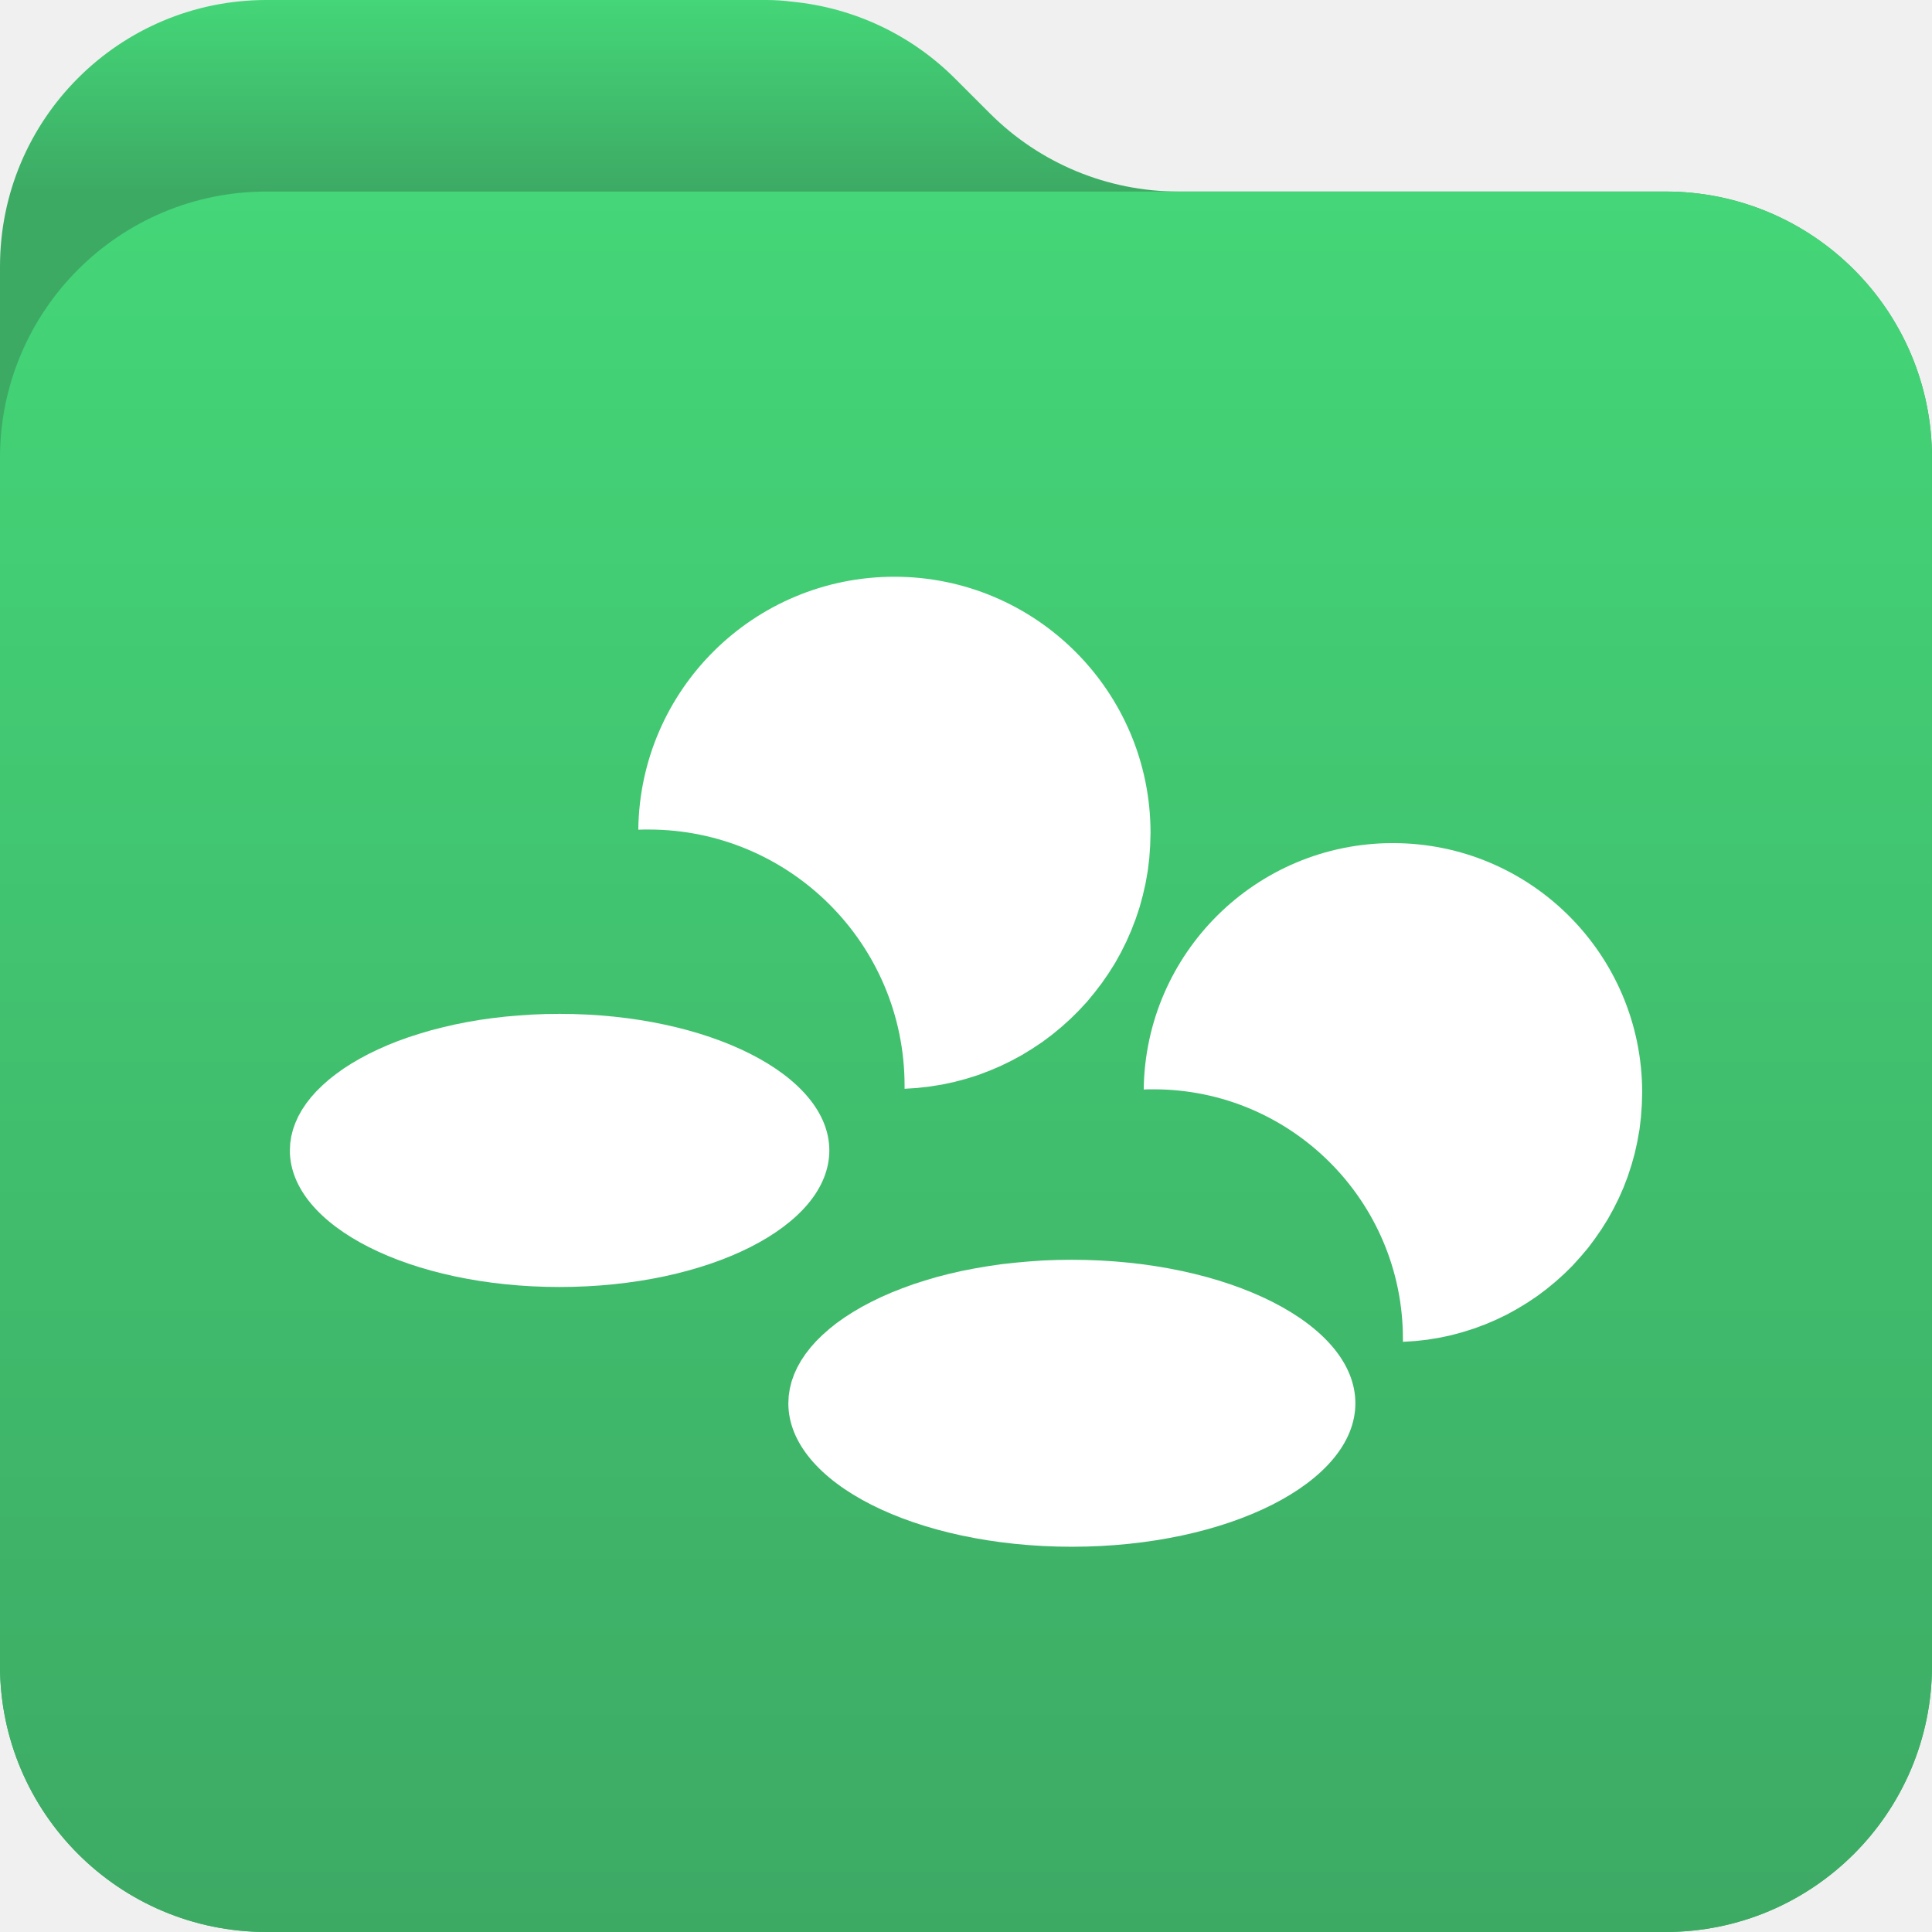
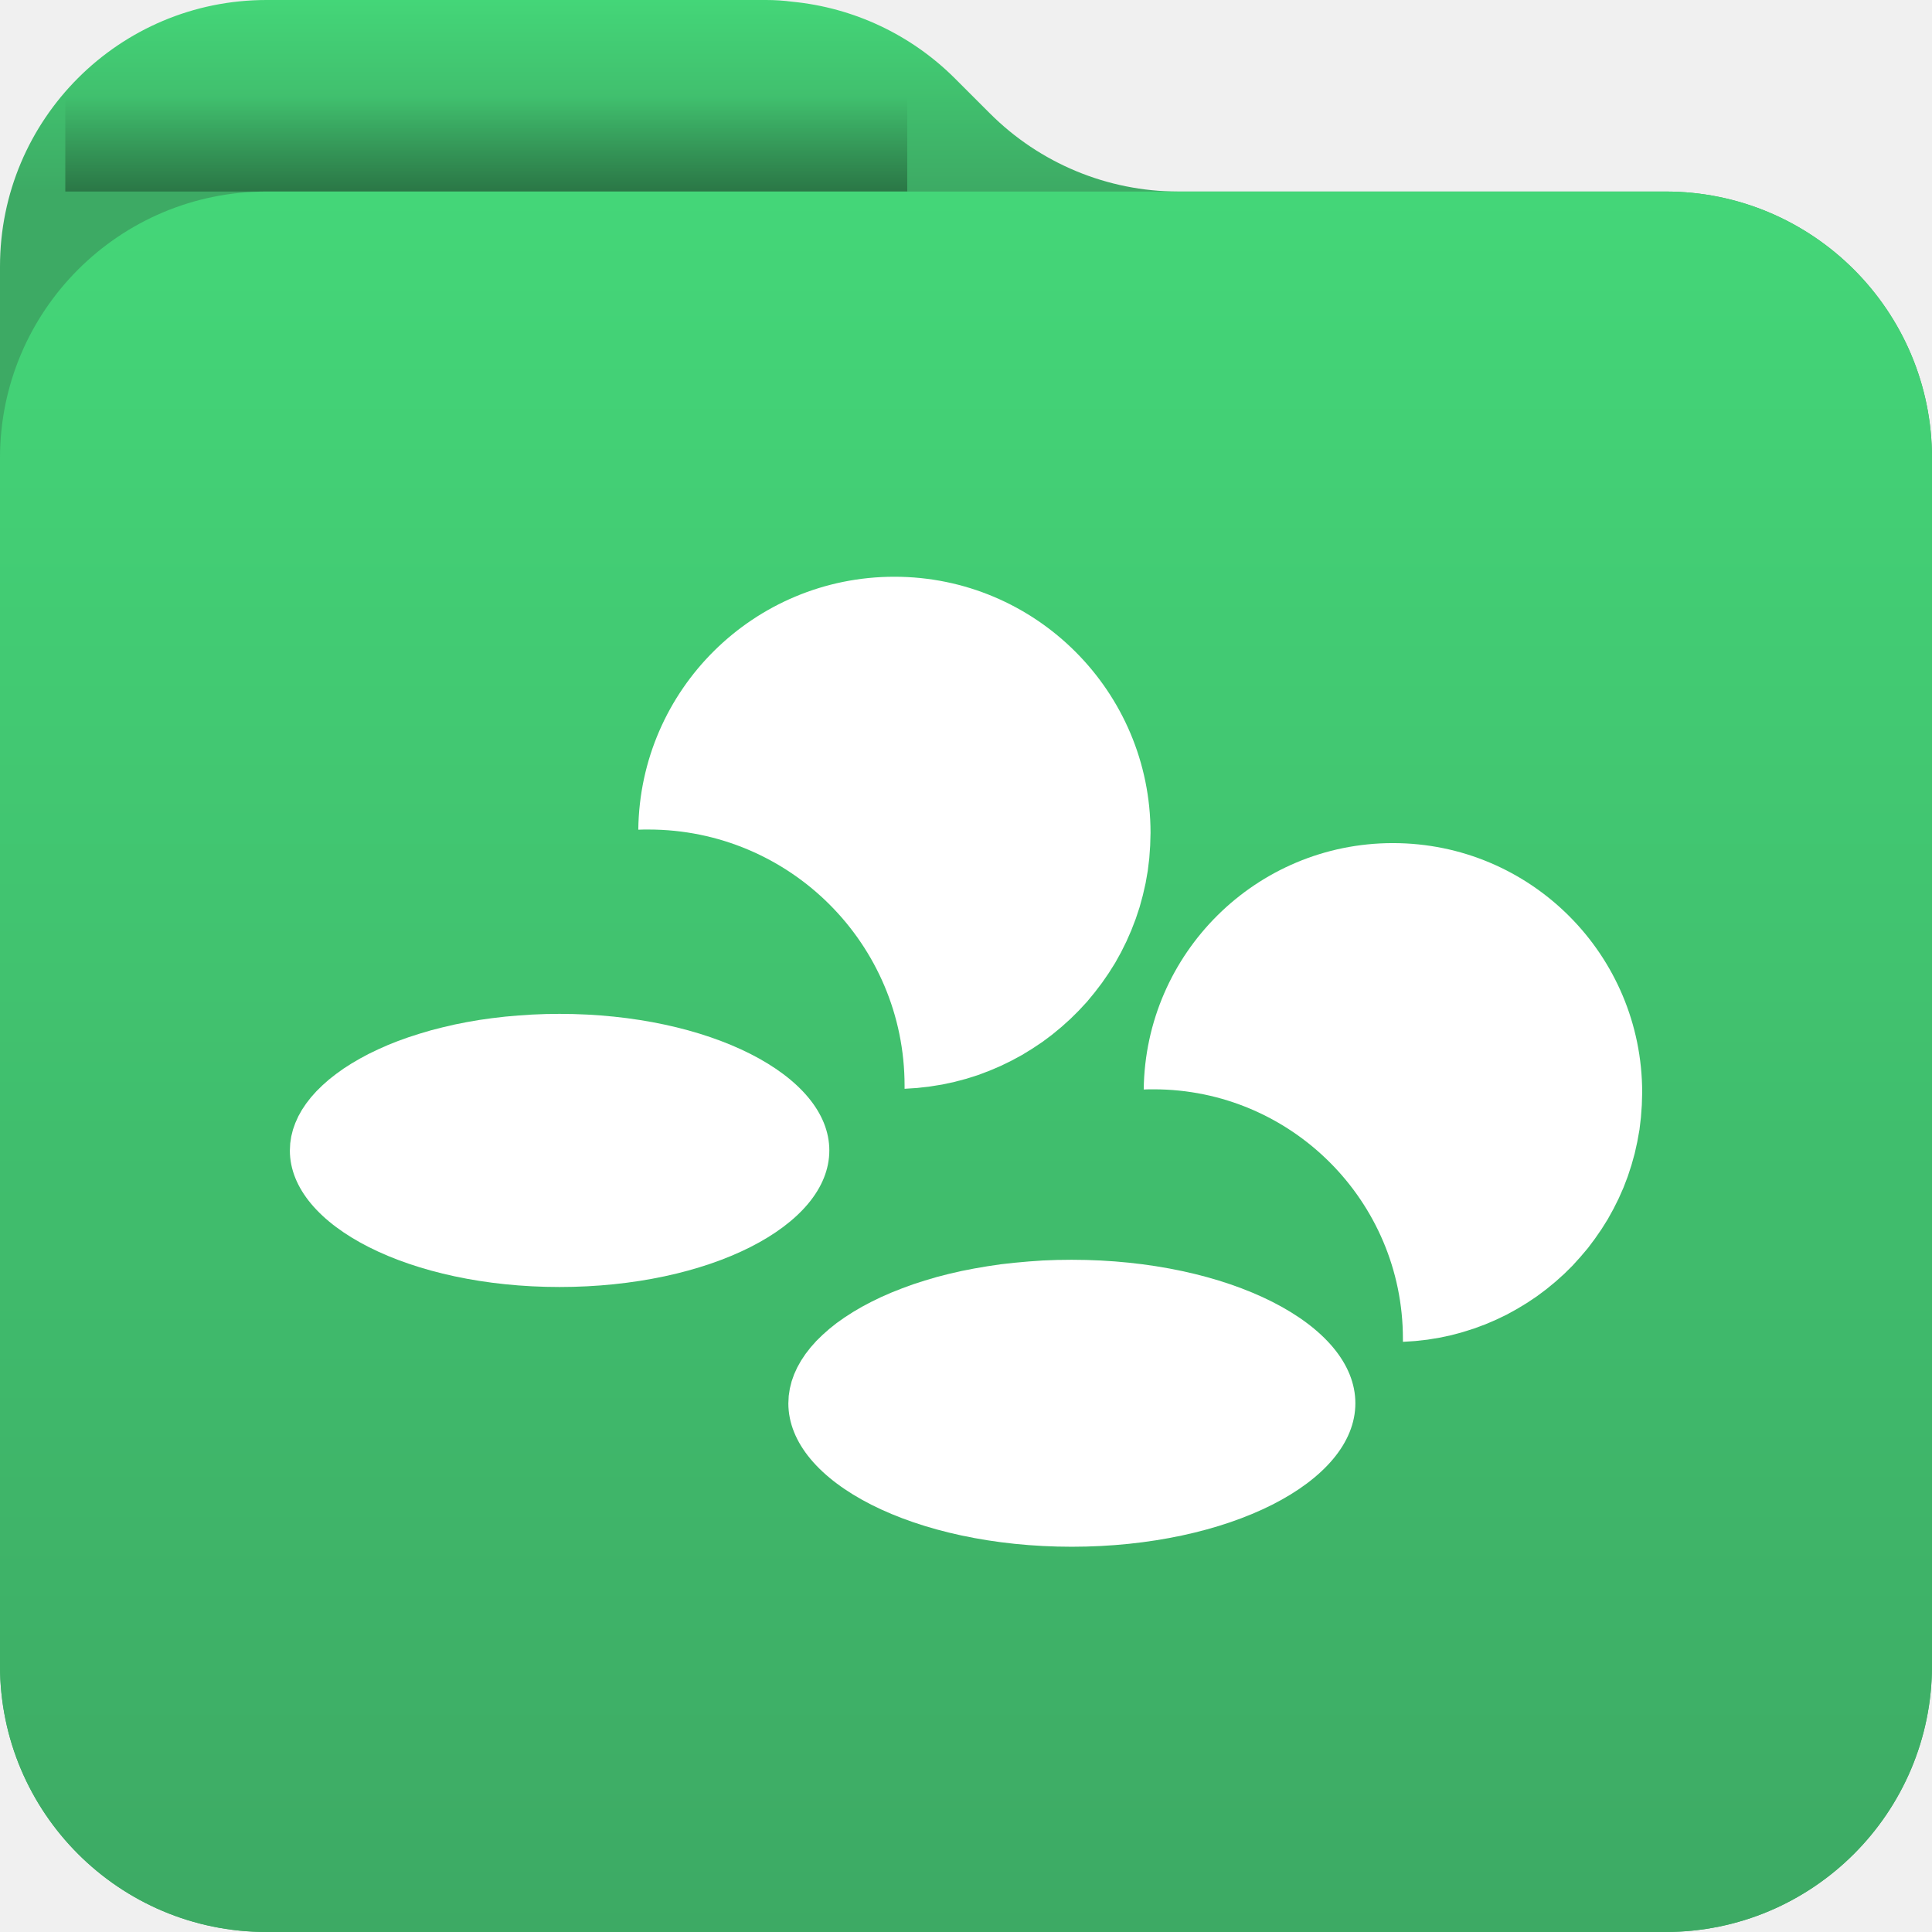
- <svg xmlns="http://www.w3.org/2000/svg" width="512" height="512" viewBox="0 0 135.467 135.467" version="1.1" id="svg1" xml:space="preserve">
+ <svg xmlns="http://www.w3.org/2000/svg" xmlns:xlink="http://www.w3.org/1999/xlink" width="512" height="512" viewBox="0 0 135.467 135.467" version="1.1" id="svg1" xml:space="preserve">
  <defs id="defs1">
-     <linearGradient id="folderBack" x1="55.033" y1="6.35" x2="55.033" y2="18.521" gradientUnits="userSpaceOnUse">
-       <stop offset="0" style="stop-color:#44d678;stop-opacity:1" />
-       <stop offset="1" style="stop-color:#3daa64;stop-opacity:1" />
+     <linearGradient id="linearGradient17">
+       <stop style="stop-color:#e5e5e5;stop-opacity:1;" offset="0" id="stop17" />
+       <stop style="stop-color:#a8a8a8;stop-opacity:1;" offset="1" id="stop18" />
    </linearGradient>
-     <linearGradient id="folderFront" x1="67.733" y1="18.521" x2="67.733" y2="129.117" gradientUnits="userSpaceOnUse">
-       <stop offset="0" style="stop-color:#44d678;stop-opacity:1" />
-       <stop offset="1" style="stop-color:#3daa64;stop-opacity:1" />
+     <linearGradient id="linearGradient15">
+       <stop style="stop-color:#e5e5e5;stop-opacity:1;" offset="0" id="stop15" />
+       <stop style="stop-color:#a8a8a8;stop-opacity:1;" offset="1" id="stop16" />
+     </linearGradient>
+     <linearGradient xlink:href="#linearGradient15" id="linearGradient16" x1="55.033" y1="6.35" x2="55.033" y2="18.521" gradientUnits="userSpaceOnUse" />
+     <linearGradient xlink:href="#linearGradient17" id="linearGradient18" x1="67.733" y1="18.521" x2="67.733" y2="129.117" gradientUnits="userSpaceOnUse" />
+     <linearGradient data-orig="1fc95c,169443" x1="55.033" y1="6.35" x2="55.033" y2="18.521" gradientUnits="userSpaceOnUse" id="linearGradient16_tint">
+       <stop style="stop-color:#44d678;stop-opacity:1;" offset="0" />
+       <stop style="stop-color:#3daa64;stop-opacity:1;" offset="1" />
+     </linearGradient>
+     <linearGradient data-orig="1fc95c,169443" x1="67.733" y1="18.521" x2="67.733" y2="129.117" gradientUnits="userSpaceOnUse" id="linearGradient18_tint">
+       <stop style="stop-color:#44d678;stop-opacity:1;" offset="0" />
+       <stop style="stop-color:#3daa64;stop-opacity:1;" offset="1" />
+     </linearGradient>
+     <linearGradient id="tabShade" x1="0" y1="12.521" x2="0" y2="18.521" gradientUnits="userSpaceOnUse">
+       <stop offset="0" style="stop-color:#000000;stop-opacity:0" />
+       <stop offset="1" style="stop-color:#000000;stop-opacity:0.3" />
    </linearGradient>
  </defs>
  <g id="layer1">
-     <g id="folder" transform="matrix(1.103449,0,0,1.103449,-7.006964,-7.006964)">
-       <path id="folder-back" d="M 23.283,6.35 C 13.931,6.35 6.35,13.931 6.35,23.283 v 88.9 c -4.4e-6,9.352 7.581,16.933 16.933,16.933 h 88.9 c 9.352,0 16.933,-7.581 16.933,-16.933 V 35.454 c 0,-9.352 -7.581,-16.933 -16.933,-16.933 H 81.206 c -4.482,-0.007 -8.778,-1.79 -11.947,-4.959 h -5.17e-4 L 67.006,11.31 C 64.233,8.55 60.589,6.836 56.694,6.459 56.144,6.386 55.589,6.35 55.033,6.35 h -0.009 z" style="display:inline;fill:url(#folderBack)" />
-       <path id="folder-front" d="m 23.283,18.521 c -9.352,-1e-6 -16.933,7.581 -16.933,16.933 v 76.729 c -4.4e-6,9.352 7.581,16.933 16.933,16.933 h 88.9 c 9.352,0 16.933,-7.581 16.933,-16.933 V 35.454 c 0,-9.352 -7.581,-16.933 -16.933,-16.933 z" style="display:inline;fill:url(#folderFront)" />
+     <g id="g50" transform="matrix(1.103449,0,0,1.103449,-7.006964,-7.006964)">
+       <path id="path46" style="display:inline;fill:url(#linearGradient16_tint);stroke-width:11.943;paint-order:stroke fill markers" d="M 23.283,6.35 C 13.931,6.35 6.35,13.931 6.35,23.283 v 88.9 c -4.4e-6,9.352 7.581,16.933 16.933,16.933 h 88.9 c 9.352,0 16.933,-7.581 16.933,-16.933 V 35.454 c 0,-9.352 -7.581,-16.933 -16.933,-16.933 H 81.206 c -4.482,-0.007 -8.778,-1.79 -11.947,-4.959 h -5.17e-4 L 67.006,11.31 C 64.233,8.55 60.589,6.836 56.694,6.459 56.144,6.386 55.589,6.35 55.033,6.35 h -0.009 z" />
+       <rect id="tab-shade" x="10.5" y="12.521" width="53.5" height="6" style="fill:url(#tabShade)" />
+       <path id="path50" style="display:inline;fill:url(#linearGradient18_tint);stroke-width:11.943;paint-order:stroke fill markers" d="m 23.283,18.521 c -9.352,-1e-6 -16.933,7.581 -16.933,16.933 v 76.729 c -4.4e-6,9.352 7.581,16.933 16.933,16.933 h 88.9 c 9.352,0 16.933,-7.581 16.933,-16.933 V 35.454 c 0,-9.352 -7.581,-16.933 -16.933,-16.933 z" />
    </g>
    <g id="g53" transform="matrix(1.103449,0,0,1.103449,-3.442103,-7.285712)" style="fill:#ffffff;fill-opacity:1">
      <path d="m 21.539,79.703 0.022,-0.446 0.066,-0.441 0.109,-0.435 0.151,-0.424 0.191,-0.424 0.231,-0.412 0.269,-0.401 0.307,-0.395 0.343,-0.383 0.379,-0.372 0.413,-0.366 0.445,-0.349 0.478,-0.344 0.508,-0.326 0.539,-0.315 0.567,-0.303 0.595,-0.286 0.622,-0.275 0.648,-0.258 0.671,-0.24 0.695,-0.223 0.717,-0.212 0.739,-0.189 0.758,-0.177 0.778,-0.155 0.796,-0.137 0.813,-0.114 0.829,-0.097 0.844,-0.074 0.858,-0.057 0.87,-0.034 0.882,-0.011 c 9.479,0 17.146,3.887 17.146,8.678 0,4.809 -7.67,8.678 -17.146,8.678 -9.463,0 -17.133,-3.87 -17.134,-8.678 z" style="font-style:normal;font-variant:normal;font-weight:normal;font-stretch:normal;letter-spacing:normal;word-spacing:normal;text-anchor:start;fill:#ffffff;fill-opacity:1;fill-rule:nonzero;stroke:#2cd324;stroke-width:0;stroke-linecap:butt;stroke-linejoin:miter;stroke-miterlimit:10.433;stroke-dasharray:none;stroke-dashoffset:0;stroke-opacity:1" id="path3324" />
      <path d="m 53.215,95.771 0.023,-0.469 0.07,-0.463 0.114,-0.456 0.158,-0.449 0.201,-0.441 0.243,-0.433 0.283,-0.424 0.322,-0.414 0.361,-0.407 0.398,-0.389 0.433,-0.383 0.468,-0.372 0.502,-0.355 0.535,-0.344 0.566,-0.332 0.596,-0.315 0.625,-0.303 0.654,-0.286 0.68,-0.269 0.706,-0.258 0.731,-0.235 0.754,-0.223 0.776,-0.2 0.797,-0.183 0.819,-0.16 0.836,-0.143 0.853,-0.126 0.876,-0.097 0.887,-0.08 0.899,-0.063 0.916,-0.034 0.927,-0.011 c 9.943,0 18.021,4.082 18.021,9.118 0,5.031 -8.077,9.117 -18.021,9.117 -9.949,0 -18.01,-4.083 -18.01,-9.117 z" style="font-style:normal;font-variant:normal;font-weight:normal;font-stretch:normal;letter-spacing:normal;word-spacing:normal;text-anchor:start;fill:#ffffff;fill-opacity:1;fill-rule:nonzero;stroke:#f8fa1a;stroke-width:0;stroke-linecap:butt;stroke-linejoin:miter;stroke-miterlimit:10.433;stroke-dasharray:none;stroke-dashoffset:0;stroke-opacity:1" id="path3326" />
      <path d="m 60.602,75.788 0.808,-0.052 0.797,-0.092 0.785,-0.126 0.772,-0.166 0.757,-0.2 0.744,-0.235 0.727,-0.275 0.71,-0.303 0.693,-0.338 0.676,-0.366 0.653,-0.401 0.635,-0.424 0.613,-0.458 0.59,-0.487 0.567,-0.509 0.538,-0.533 0.521,-0.561 0.487,-0.59 0.464,-0.607 0.435,-0.63 0.407,-0.647 0.372,-0.67 0.344,-0.693 0.309,-0.704 0.28,-0.727 0.246,-0.739 0.206,-0.756 0.177,-0.773 0.137,-0.784 0.097,-0.796 0.057,-0.807 0.023,-0.813 c 0,-8.982 -7.293,-16.275 -16.275,-16.275 -8.922,0 -16.169,7.167 -16.275,16.074 0.21,-0.011 0.42,-0.011 0.646,-0.011 8.98,0 16.275,7.276 16.275,16.275 v 0.195" style="font-style:normal;font-variant:normal;font-weight:normal;font-stretch:normal;letter-spacing:normal;word-spacing:normal;text-anchor:start;fill:#ffffff;fill-opacity:1;fill-rule:nonzero;stroke:#0a12ff;stroke-width:0;stroke-linecap:butt;stroke-linejoin:miter;stroke-miterlimit:10.433;stroke-dasharray:none;stroke-dashoffset:0;stroke-opacity:1" id="path3328" />
      <path d="m 92.263,91.868 0.79,-0.051 0.773,-0.086 0.767,-0.126 0.75,-0.16 0.739,-0.2 0.721,-0.229 0.71,-0.263 0.693,-0.298 0.676,-0.326 0.653,-0.361 0.641,-0.389 0.613,-0.412 0.596,-0.446 0.572,-0.47 0.555,-0.498 0.527,-0.521 0.498,-0.55 0.481,-0.567 0.446,-0.595 0.424,-0.613 0.395,-0.63 0.361,-0.653 0.338,-0.676 0.303,-0.687 0.269,-0.704 0.235,-0.721 0.206,-0.739 0.166,-0.75 0.137,-0.761 0.092,-0.778 0.057,-0.784 0.023,-0.796 c 0,-8.753 -7.081,-15.851 -15.84,-15.851 -8.678,0 -15.731,6.99 -15.834,15.656 0.206,-0.011 0.418,-0.011 0.63,-0.011 8.736,0 15.84,7.098 15.84,15.851 v 0.195" style="font-style:normal;font-variant:normal;font-weight:normal;font-stretch:normal;letter-spacing:normal;word-spacing:normal;text-anchor:start;fill:#ffffff;fill-opacity:1;fill-rule:nonzero;stroke:#fb0f19;stroke-width:0;stroke-linecap:butt;stroke-linejoin:miter;stroke-miterlimit:10.433;stroke-dasharray:none;stroke-dashoffset:0;stroke-opacity:1" id="path3330" />
    </g>
  </g>
</svg>
